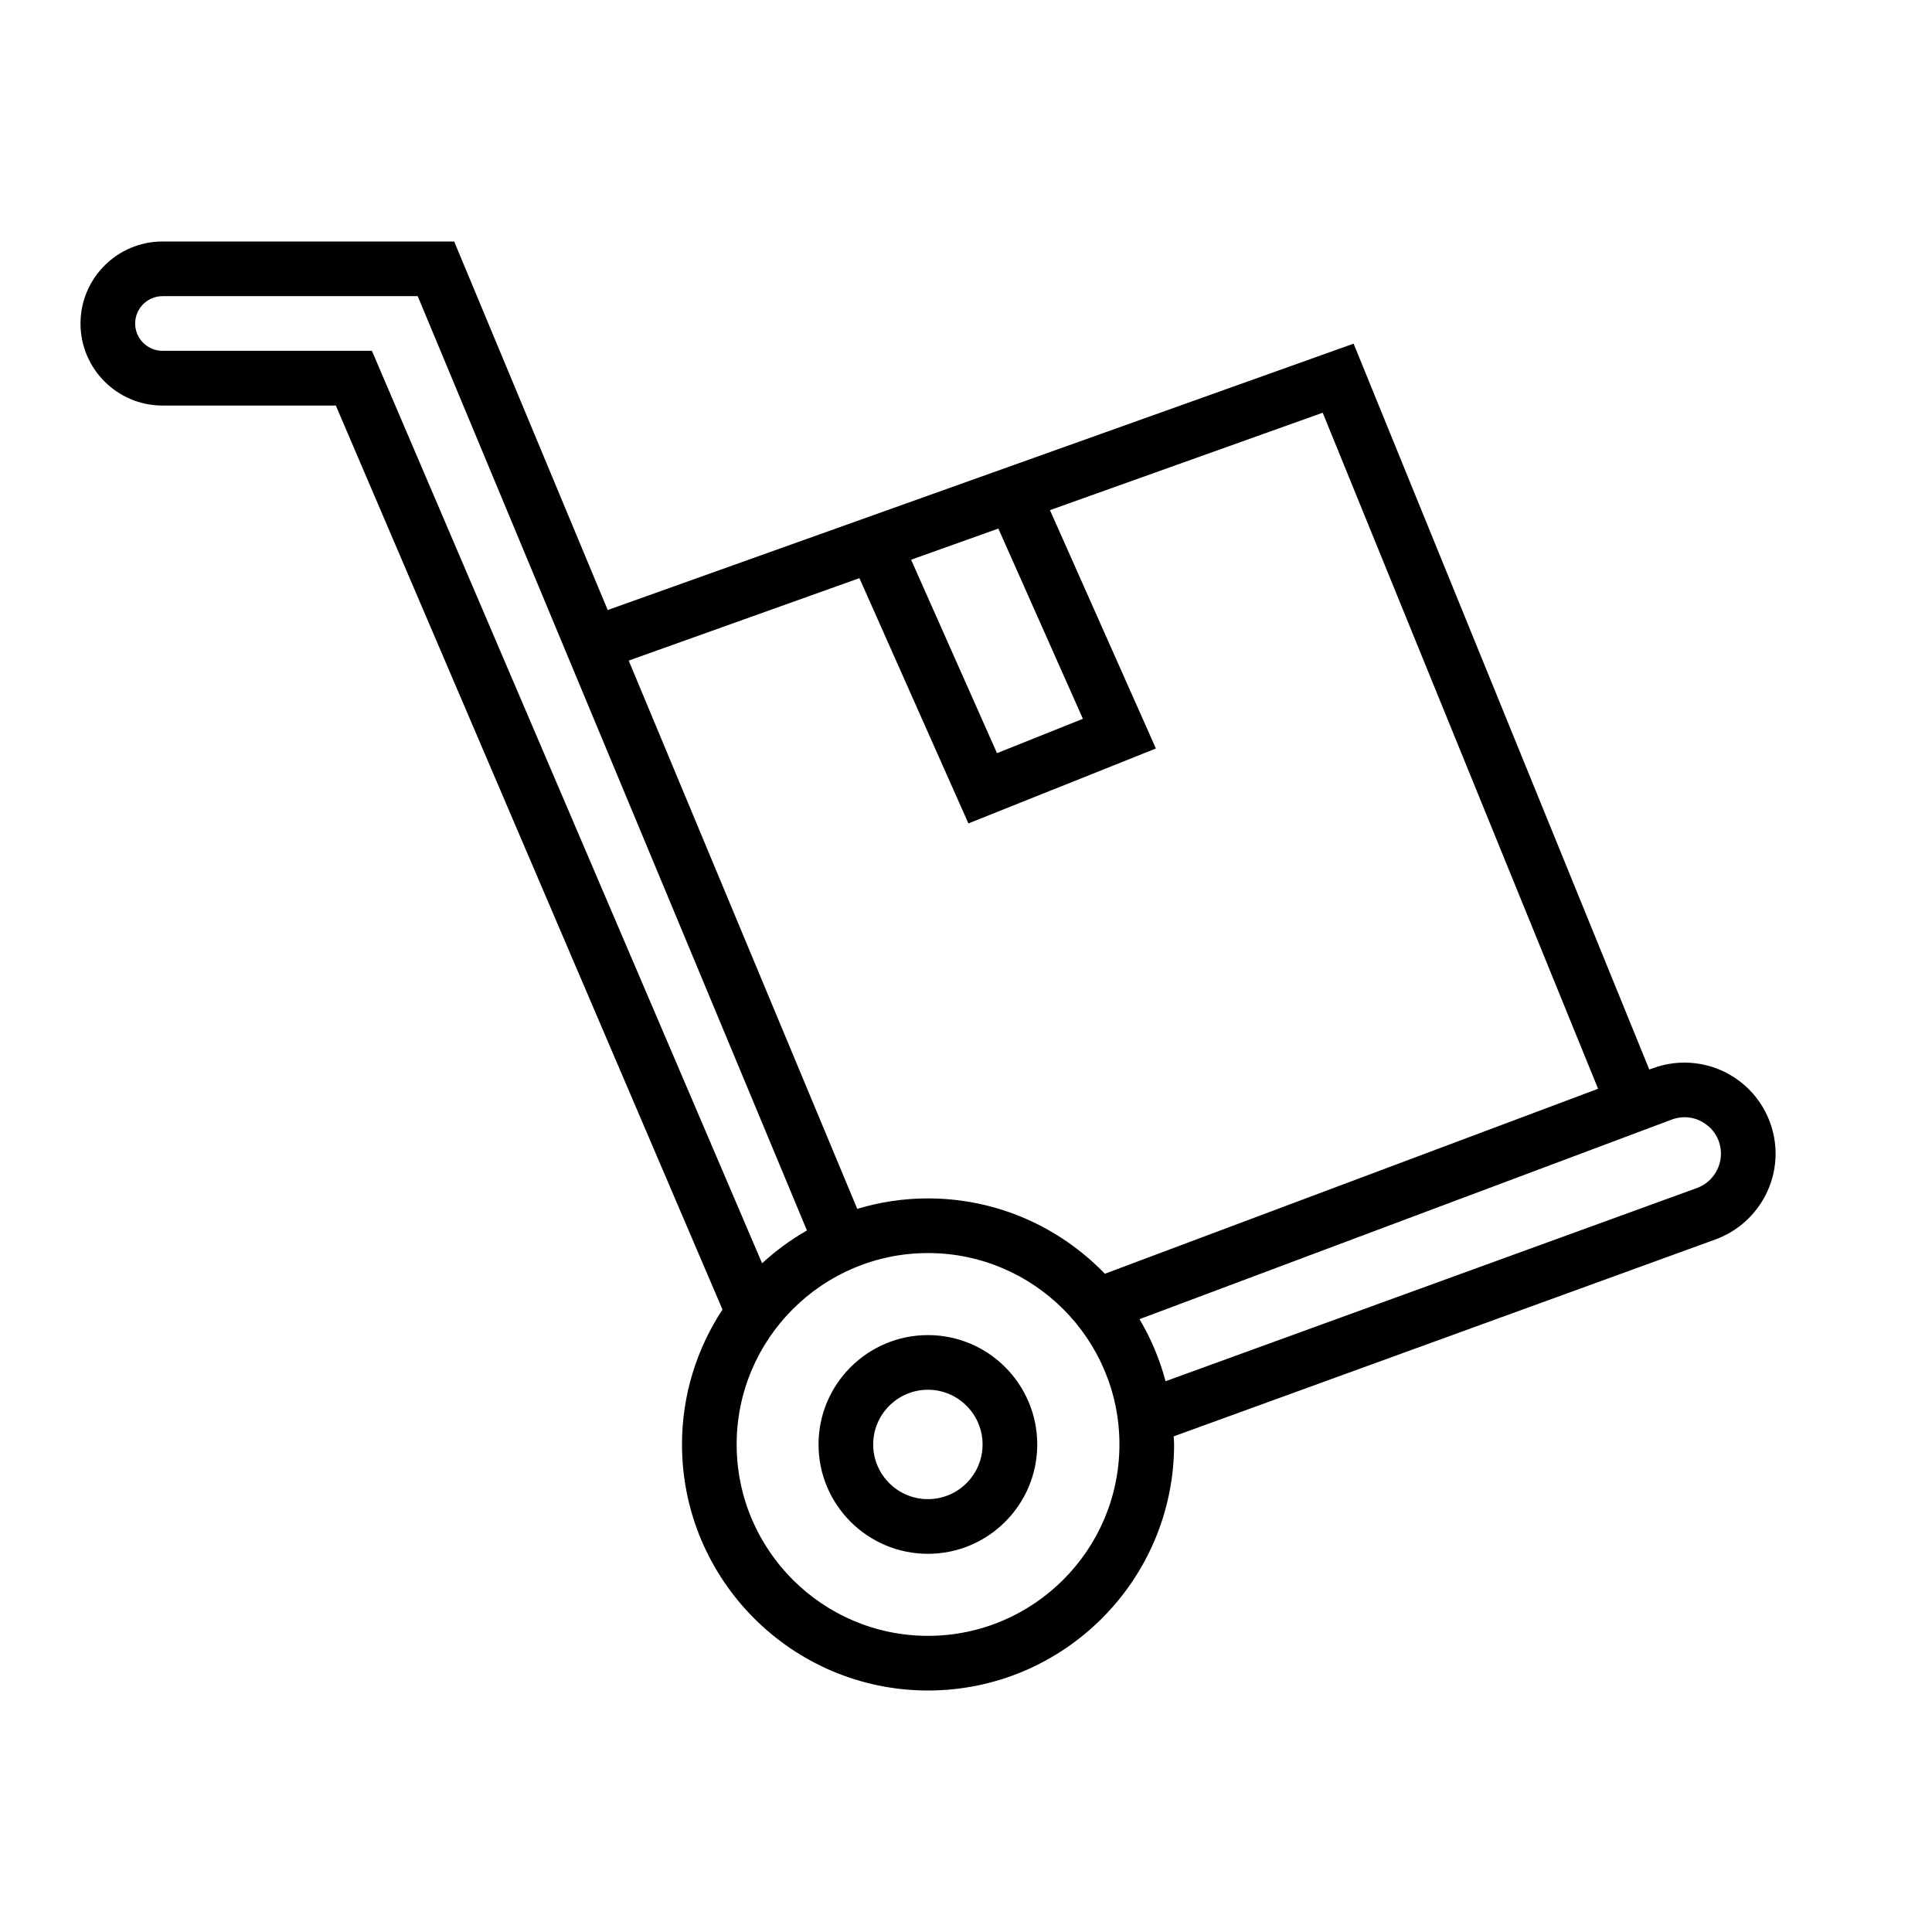
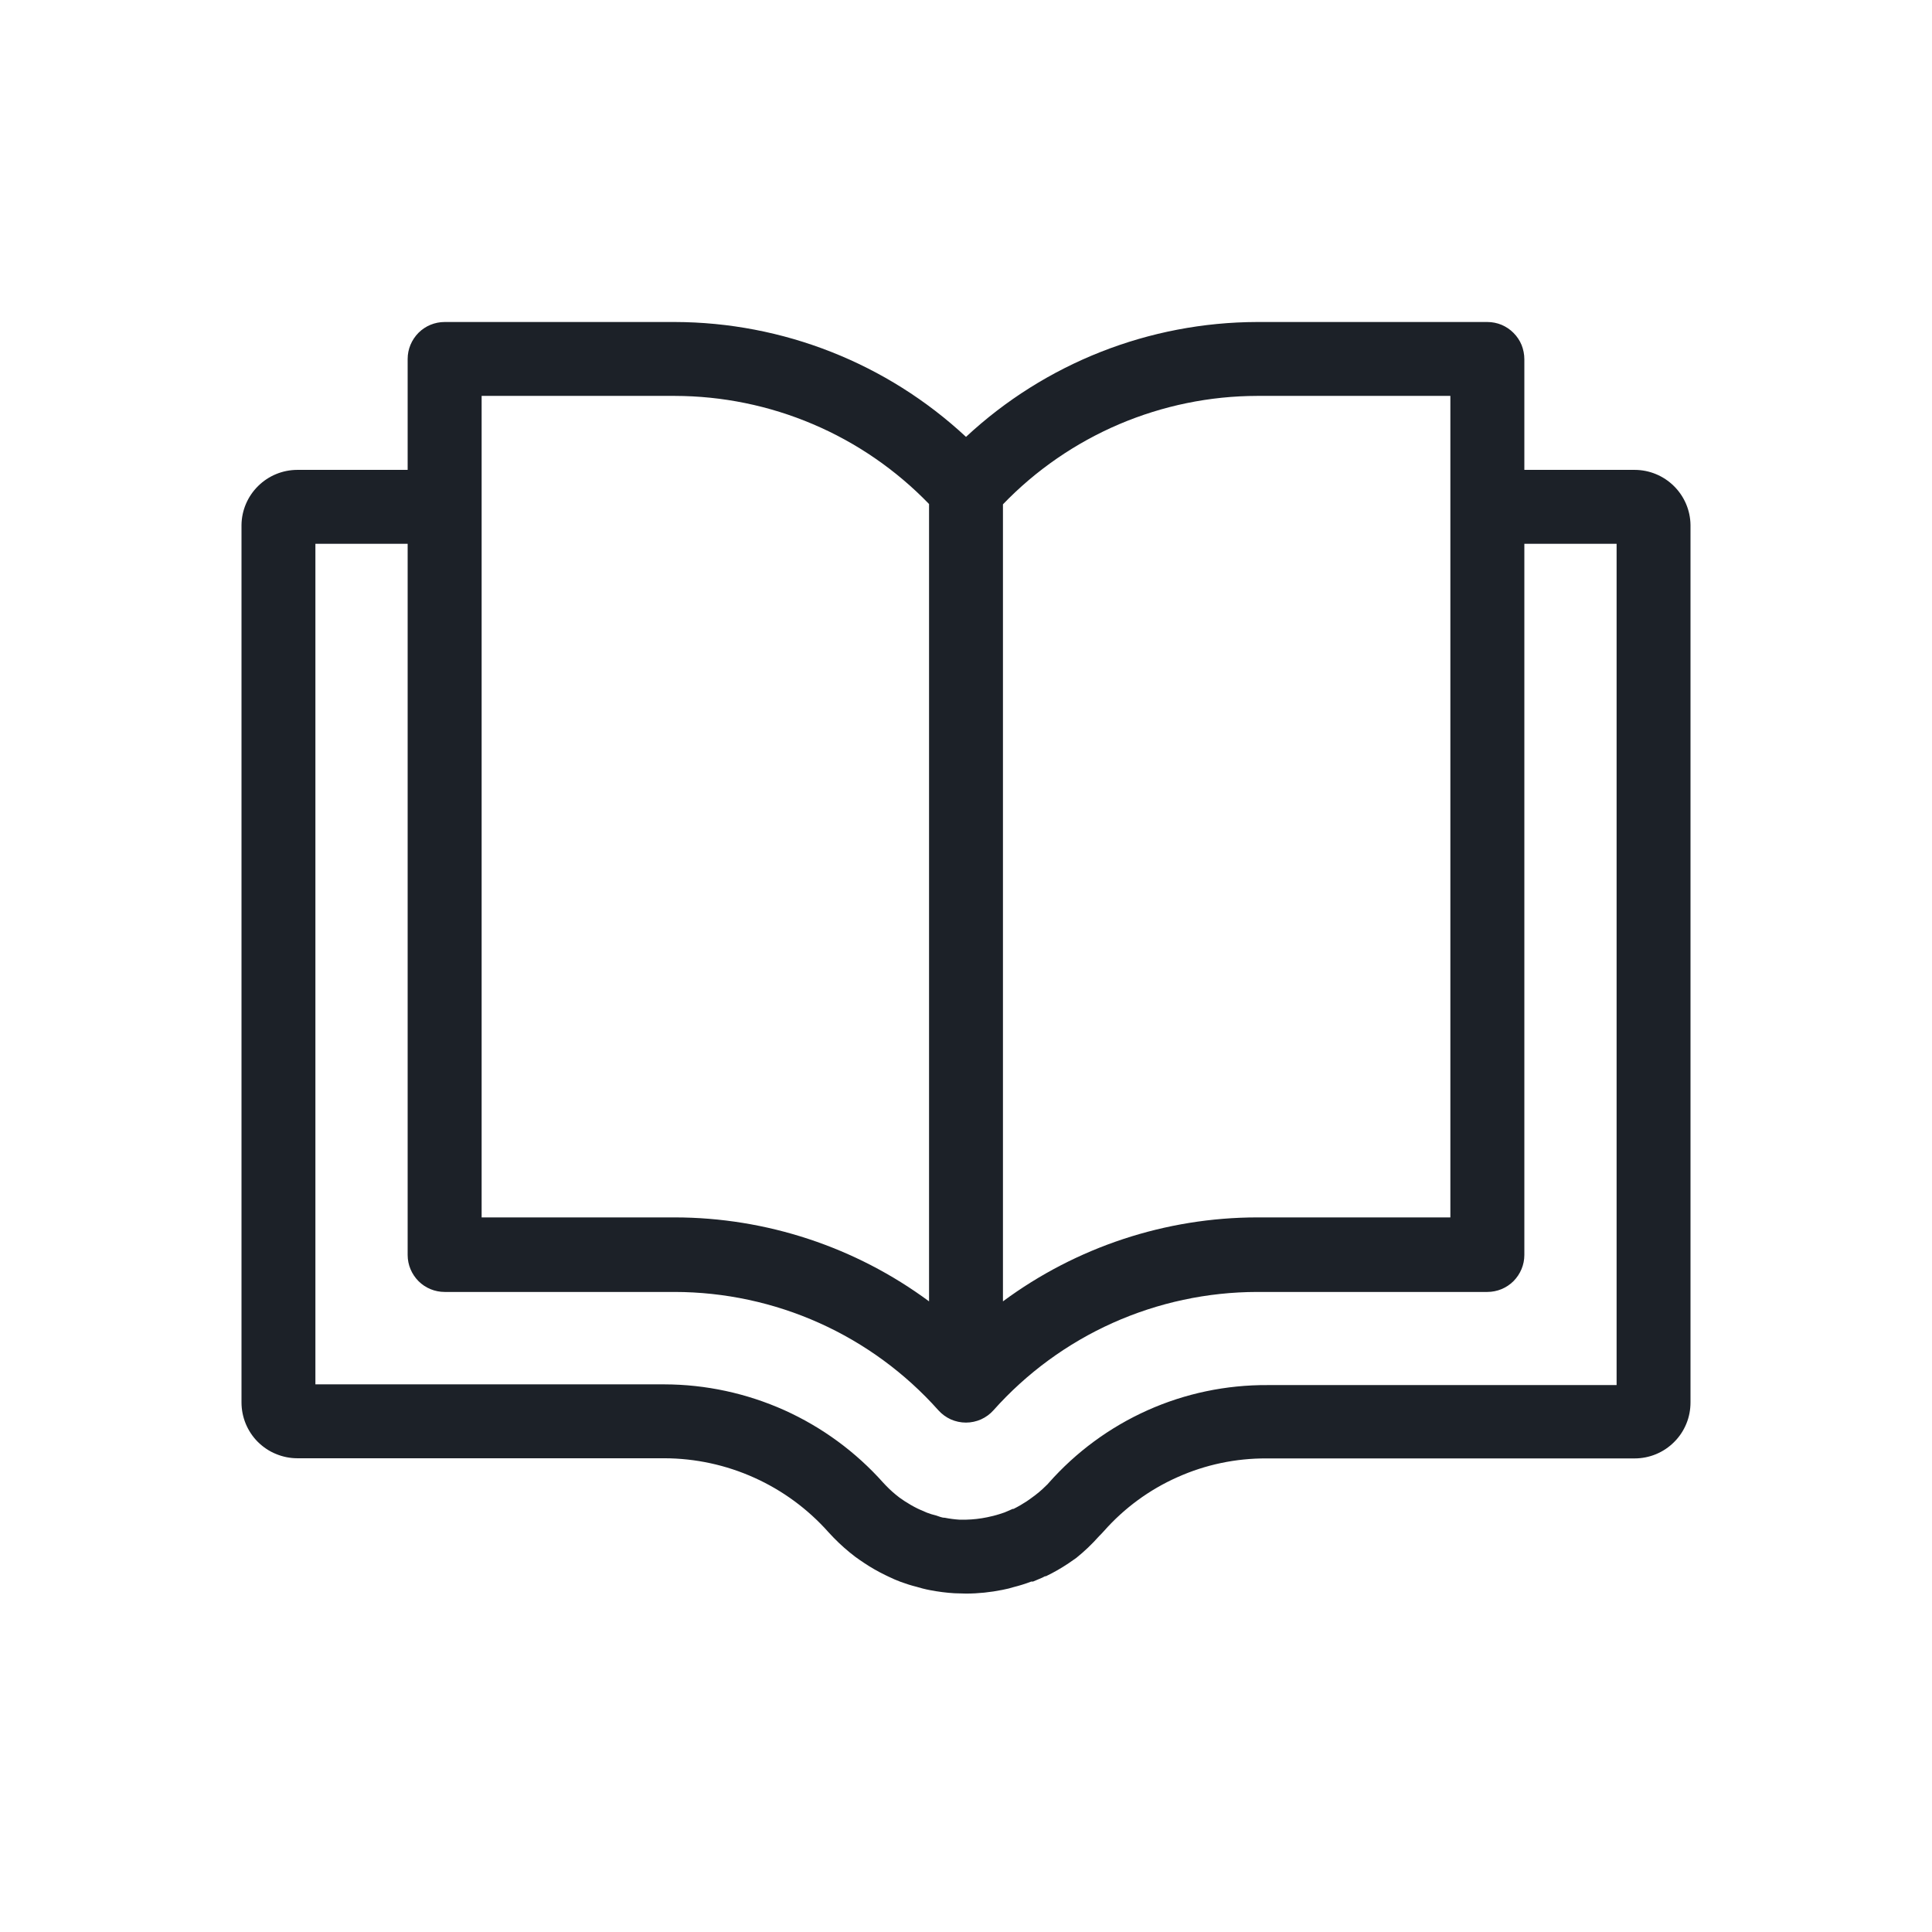
<svg xmlns="http://www.w3.org/2000/svg" width="24" height="24" viewBox="0 0 24 24" fill="none">
-   <g id="Frame 1111">
-     <g id="Group 209">
-       <path id="Vector" d="M11.527 16.585C10.777 16.585 10.168 17.194 10.168 17.944C10.168 18.693 10.777 19.302 11.527 19.302C12.276 19.302 12.885 18.693 12.885 17.944C12.885 17.194 12.276 16.585 11.527 16.585ZM11.527 18.623C11.152 18.623 10.847 18.318 10.847 17.944C10.847 17.569 11.152 17.264 11.527 17.264C11.901 17.264 12.206 17.569 12.206 17.944C12.206 18.318 11.901 18.623 11.527 18.623Z" fill="black" />
-       <path id="Vector_2" d="M21.57 13.402C21.265 13.19 20.875 13.142 20.527 13.272L20.488 13.286L16.815 4.269L7.549 7.578L5.642 3H2.019C1.457 3 1 3.457 1 4.019C1 4.581 1.457 5.038 2.019 5.038H4.172L8.975 16.268C8.658 16.75 8.472 17.325 8.472 17.943C8.472 19.629 9.843 21 11.528 21C13.214 21 14.585 19.629 14.585 17.943C14.585 17.91 14.581 17.877 14.58 17.843L21.312 15.396C21.757 15.233 22.057 14.806 22.057 14.332C22.057 13.961 21.875 13.613 21.57 13.402H21.57ZM12.402 6.566L13.452 8.929L12.385 9.356L11.318 6.953L12.402 6.566ZM10.676 7.182L12.03 10.229L14.359 9.298L13.043 6.337L16.431 5.127L19.852 13.525L13.725 15.823C13.169 15.247 12.39 14.887 11.528 14.887C11.222 14.887 10.928 14.933 10.649 15.017L7.81 8.206L10.676 7.182ZM2.019 4.358C1.832 4.358 1.679 4.206 1.679 4.019C1.679 3.831 1.832 3.679 2.019 3.679H5.189L10.024 15.285C9.823 15.4 9.637 15.537 9.467 15.693L4.62 4.358H2.019ZM11.528 20.321C10.217 20.321 9.151 19.254 9.151 17.943C9.151 16.633 10.217 15.566 11.528 15.566C12.839 15.566 13.906 16.633 13.906 17.943C13.906 19.254 12.839 20.321 11.528 20.321ZM21.08 14.758L14.479 17.158C14.406 16.884 14.297 16.625 14.155 16.387L20.766 13.908C20.908 13.855 21.059 13.874 21.183 13.96C21.307 14.046 21.378 14.181 21.378 14.332C21.378 14.522 21.258 14.693 21.08 14.758L21.08 14.758Z" fill="black" />
+   <g id="Icons Custom">
+     <g id="Group 7">
+       <path id="Vector" d="M3.694 18.115H8.253C8.638 18.116 9.019 18.198 9.371 18.357C9.722 18.515 10.036 18.746 10.292 19.034L10.356 19.102C10.439 19.187 10.529 19.267 10.624 19.339C10.663 19.366 10.7 19.394 10.735 19.416C10.819 19.472 10.906 19.522 10.997 19.566L11.043 19.588C11.091 19.612 11.14 19.632 11.19 19.651C11.253 19.674 11.318 19.695 11.383 19.711C11.427 19.724 11.486 19.741 11.556 19.754C11.655 19.773 11.756 19.786 11.857 19.792L12 19.796C12.152 19.796 12.303 19.78 12.452 19.75C12.511 19.739 12.56 19.726 12.586 19.717C12.662 19.698 12.737 19.675 12.81 19.647H12.832L12.948 19.598L12.981 19.581H12.992C13.09 19.534 13.184 19.48 13.275 19.419L13.37 19.353C13.472 19.271 13.566 19.181 13.653 19.083L13.675 19.061L13.714 19.019C13.967 18.733 14.278 18.505 14.627 18.35C14.975 18.194 15.352 18.115 15.734 18.117H20.306C20.397 18.117 20.488 18.099 20.572 18.064C20.656 18.029 20.733 17.978 20.797 17.913C20.862 17.849 20.913 17.772 20.948 17.687C20.983 17.603 21 17.512 21 17.421V6.522C20.998 6.339 20.923 6.165 20.793 6.037C20.663 5.909 20.488 5.837 20.306 5.837H18.936V4.463C18.936 4.402 18.924 4.342 18.902 4.286C18.879 4.23 18.845 4.179 18.802 4.136C18.76 4.093 18.709 4.059 18.653 4.035C18.597 4.012 18.537 4 18.476 4H15.618C14.275 4.003 12.983 4.512 12 5.427C11.017 4.512 9.725 4.003 8.382 4H5.524C5.402 4 5.285 4.048 5.199 4.134C5.113 4.221 5.064 4.337 5.064 4.459V5.837H3.694C3.512 5.837 3.337 5.909 3.207 6.037C3.077 6.165 3.002 6.339 3 6.522V17.421C3 17.605 3.073 17.782 3.203 17.912C3.268 17.976 3.344 18.028 3.429 18.062C3.513 18.097 3.603 18.115 3.694 18.115ZM15.618 4.918H18.017V15.123H15.618C14.481 15.124 13.373 15.49 12.459 16.166V6.265C12.868 5.84 13.359 5.502 13.902 5.27C14.445 5.039 15.028 4.919 15.618 4.918ZM5.983 4.918H8.382C8.971 4.919 9.555 5.038 10.098 5.269C10.64 5.499 11.131 5.837 11.541 6.261V16.166C10.627 15.49 9.519 15.124 8.382 15.123H5.983V4.918ZM3.918 6.755H5.064V15.59C5.064 15.712 5.113 15.828 5.199 15.915C5.285 16.001 5.402 16.049 5.524 16.049H8.382C9 16.05 9.612 16.181 10.176 16.434C10.74 16.687 11.245 17.057 11.656 17.518C11.7 17.567 11.752 17.605 11.811 17.632C11.87 17.658 11.934 17.672 11.999 17.672C12.064 17.672 12.128 17.658 12.187 17.632C12.246 17.605 12.299 17.567 12.342 17.518C12.753 17.057 13.258 16.687 13.822 16.434C14.387 16.181 14.998 16.05 15.617 16.049H18.476C18.598 16.049 18.715 16.001 18.801 15.915C18.887 15.828 18.936 15.712 18.936 15.59V6.755H20.082V17.206H15.747C15.233 17.203 14.724 17.309 14.255 17.519C13.786 17.729 13.367 18.037 13.027 18.422L13.012 18.439L12.995 18.455C12.939 18.512 12.877 18.563 12.812 18.609L12.757 18.648C12.704 18.683 12.649 18.715 12.591 18.744H12.58L12.553 18.756L12.479 18.788C12.434 18.804 12.388 18.818 12.342 18.83L12.263 18.848C12.176 18.866 12.088 18.876 12 18.878H11.919C11.857 18.874 11.796 18.866 11.736 18.854C11.697 18.854 11.666 18.837 11.629 18.826C11.59 18.817 11.552 18.805 11.515 18.791L11.434 18.756L11.399 18.74C11.344 18.713 11.29 18.682 11.238 18.648L11.174 18.604C11.115 18.559 11.059 18.51 11.008 18.457L10.973 18.42C10.631 18.036 10.212 17.729 9.744 17.518C9.275 17.308 8.767 17.198 8.253 17.197H3.918V6.755Z" fill="#1C2128" />
    </g>
  </g>
</svg>
